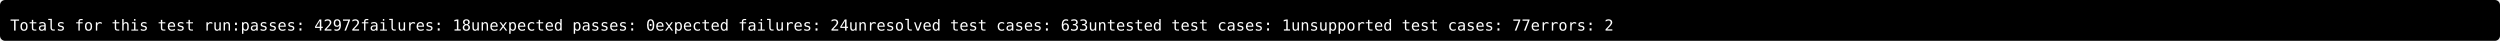
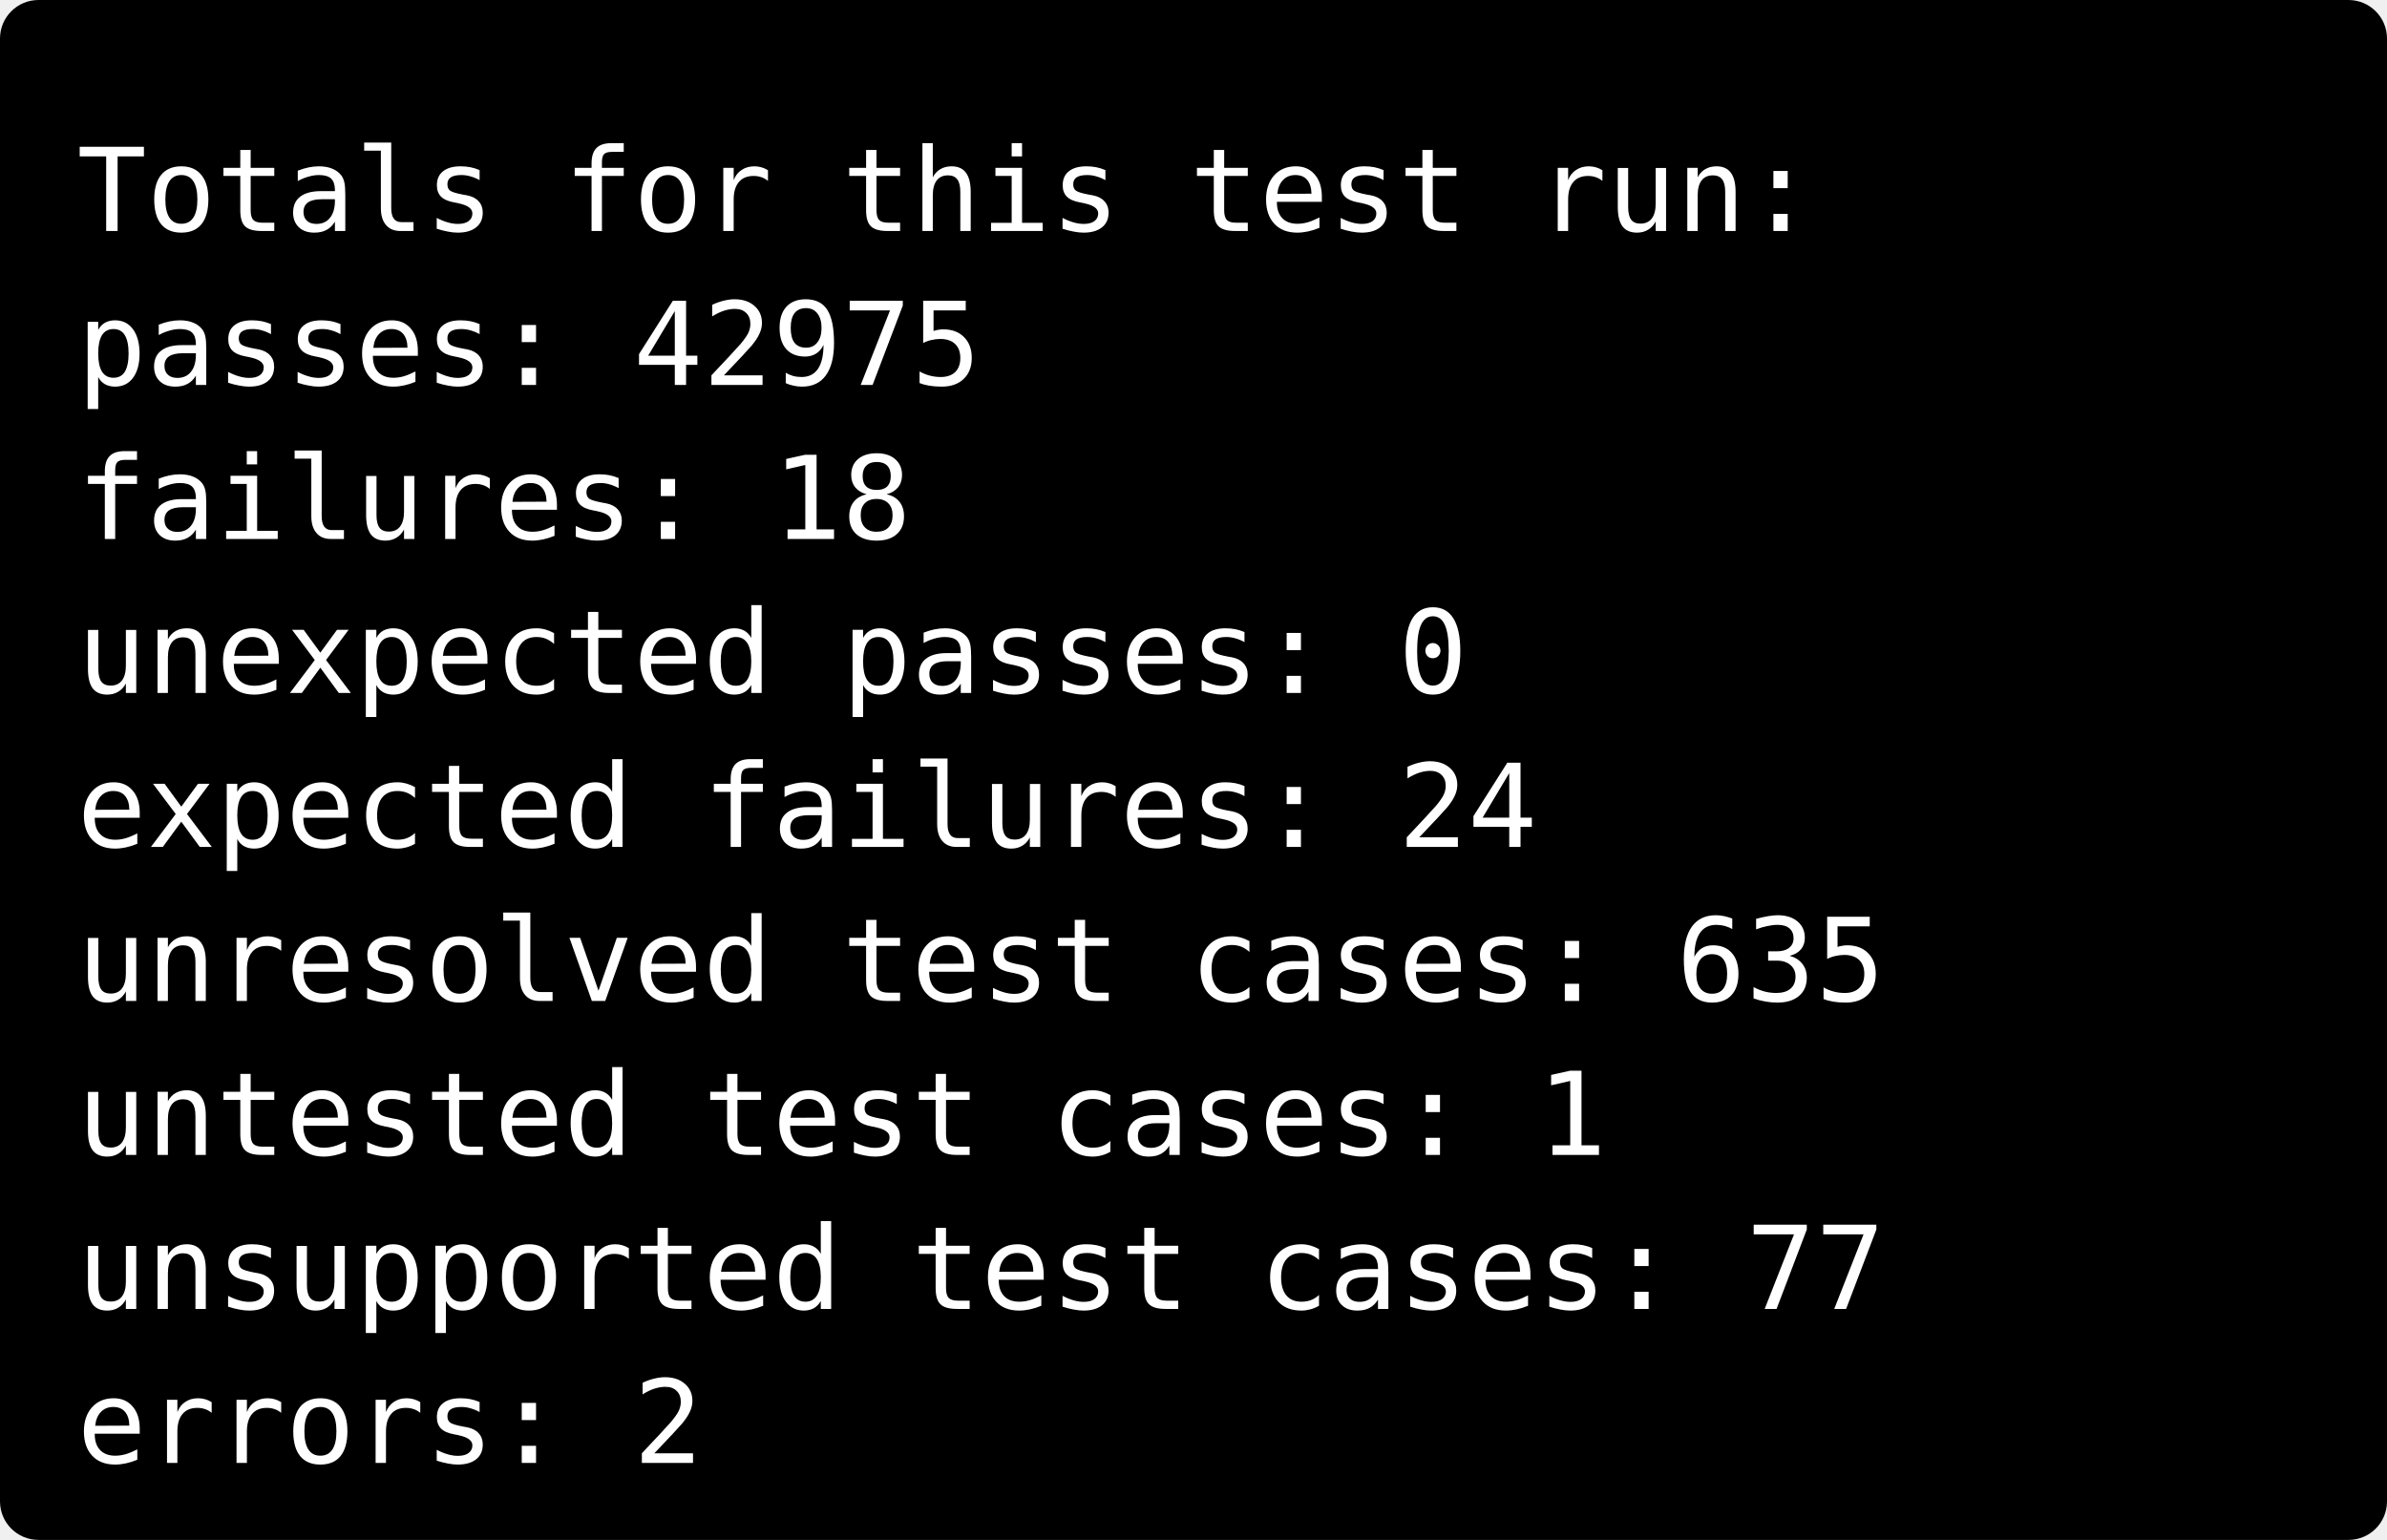
- <svg xmlns="http://www.w3.org/2000/svg" width="1960" height="32">
-   <rect width="1960" height="32" rx="4" ry="4" fill="black" />
+ <svg xmlns="http://www.w3.org/2000/svg" width="248" height="160">
+   <rect width="248" height="160" rx="4" ry="4" fill="black" />
  <text font-family="monospace" fill="white" alignment-baseline="baseline" style="white-space: pre; tab-size: 4;">
-     <tspan x="8" y="24">Totals for this test run:
- passes:                 42972
- failures:               18
- unexpected passes:      0
- expected failures:      24
- unresolved test cases:  633
- untested test cases:    1
- unsupported test cases: 77
- errors:                 2
- </tspan>
+     <tspan x="8" y="24">Totals for this test run:</tspan>
+     <tspan x="8" y="40">passes:                 42975</tspan>
+     <tspan x="8" y="56">failures:               18</tspan>
+     <tspan x="8" y="72">unexpected passes:      0</tspan>
+     <tspan x="8" y="88">expected failures:      24</tspan>
+     <tspan x="8" y="104">unresolved test cases:  635</tspan>
+     <tspan x="8" y="120">untested test cases:    1</tspan>
+     <tspan x="8" y="136">unsupported test cases: 77</tspan>
+     <tspan x="8" y="152">errors:                 2</tspan>
  </text>
</svg>
